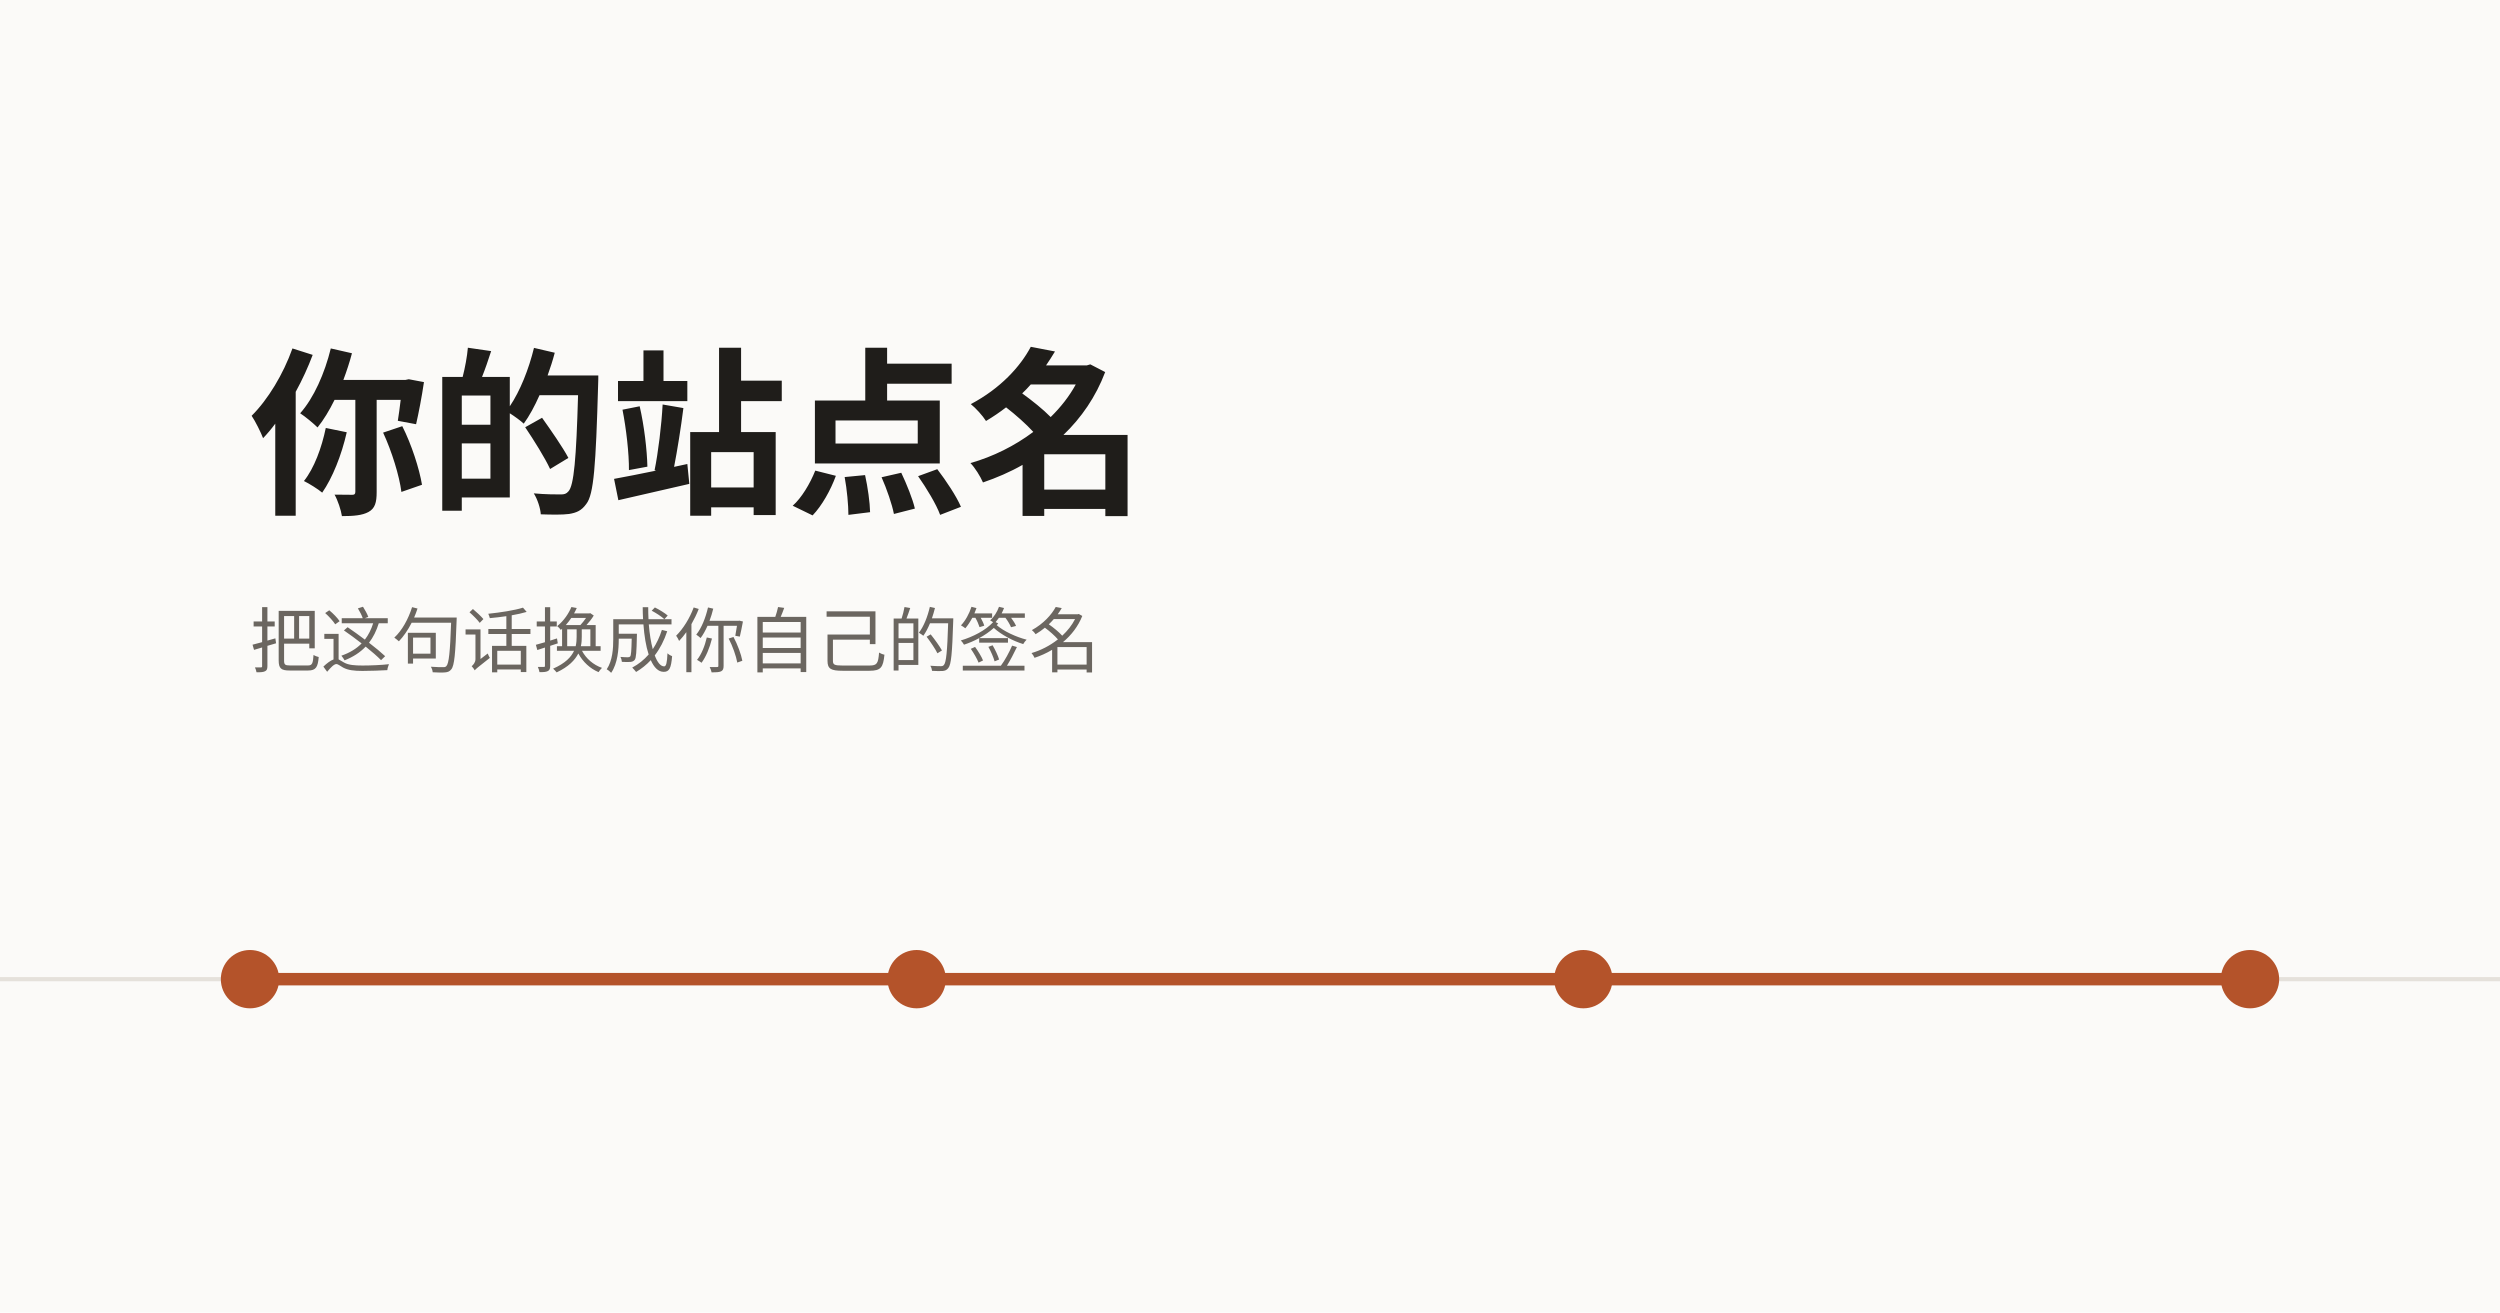
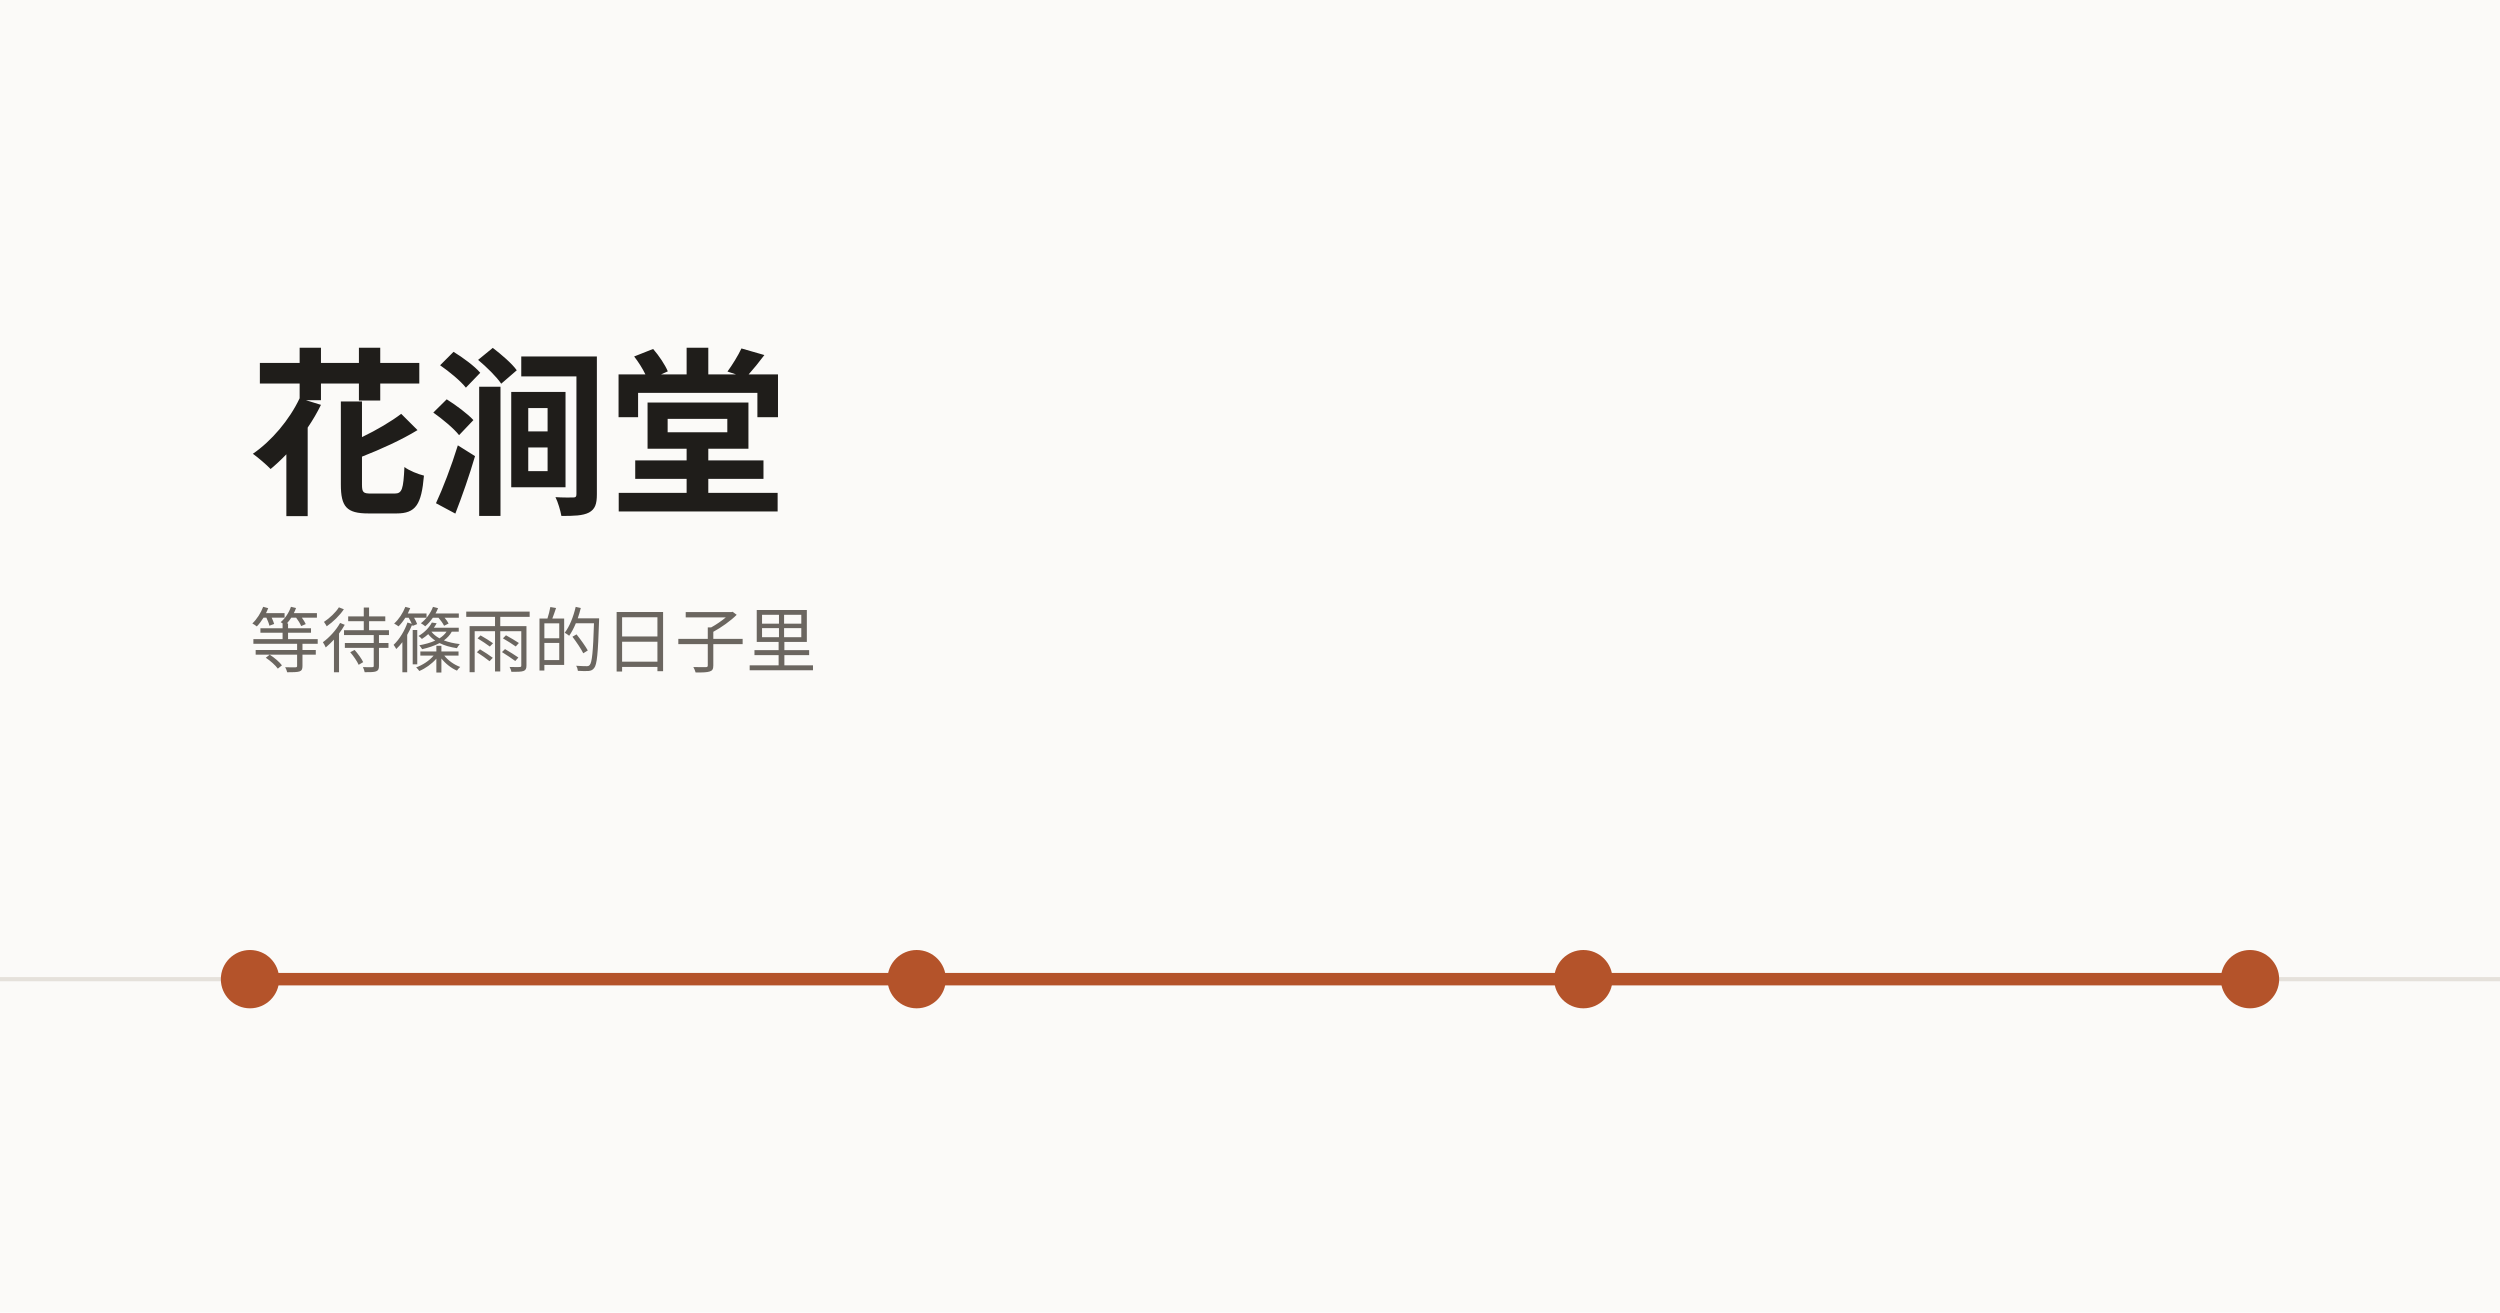
<svg xmlns="http://www.w3.org/2000/svg" viewBox="0 0 1200 630" width="1200" height="630">
  <rect width="1200" height="630" fill="#fbfaf8" />
  <g stroke="#e5e1db" stroke-width="2">
    <path d="M0 470h1200" />
  </g>
  <g stroke="#b4532a" stroke-width="6" stroke-linecap="round">
    <path d="M120 470h960" />
  </g>
  <g fill="#b4532a">
    <circle cx="120" cy="470" r="14" />
    <circle cx="440" cy="470" r="14" />
    <circle cx="760" cy="470" r="14" />
    <circle cx="1080" cy="470" r="14" />
  </g>
  <text x="120" y="240" font-family="Georgia, serif" font-size="86" font-weight="700" fill="#1f1d1a">
-     你的站点名
+     花涧堂
  </text>
  <text x="120" y="320" font-family="system-ui, sans-serif" font-size="34" fill="#6b6660">
-     把这句话换成你自己的签名
+     等待篠雨的日子里
  </text>
</svg>
